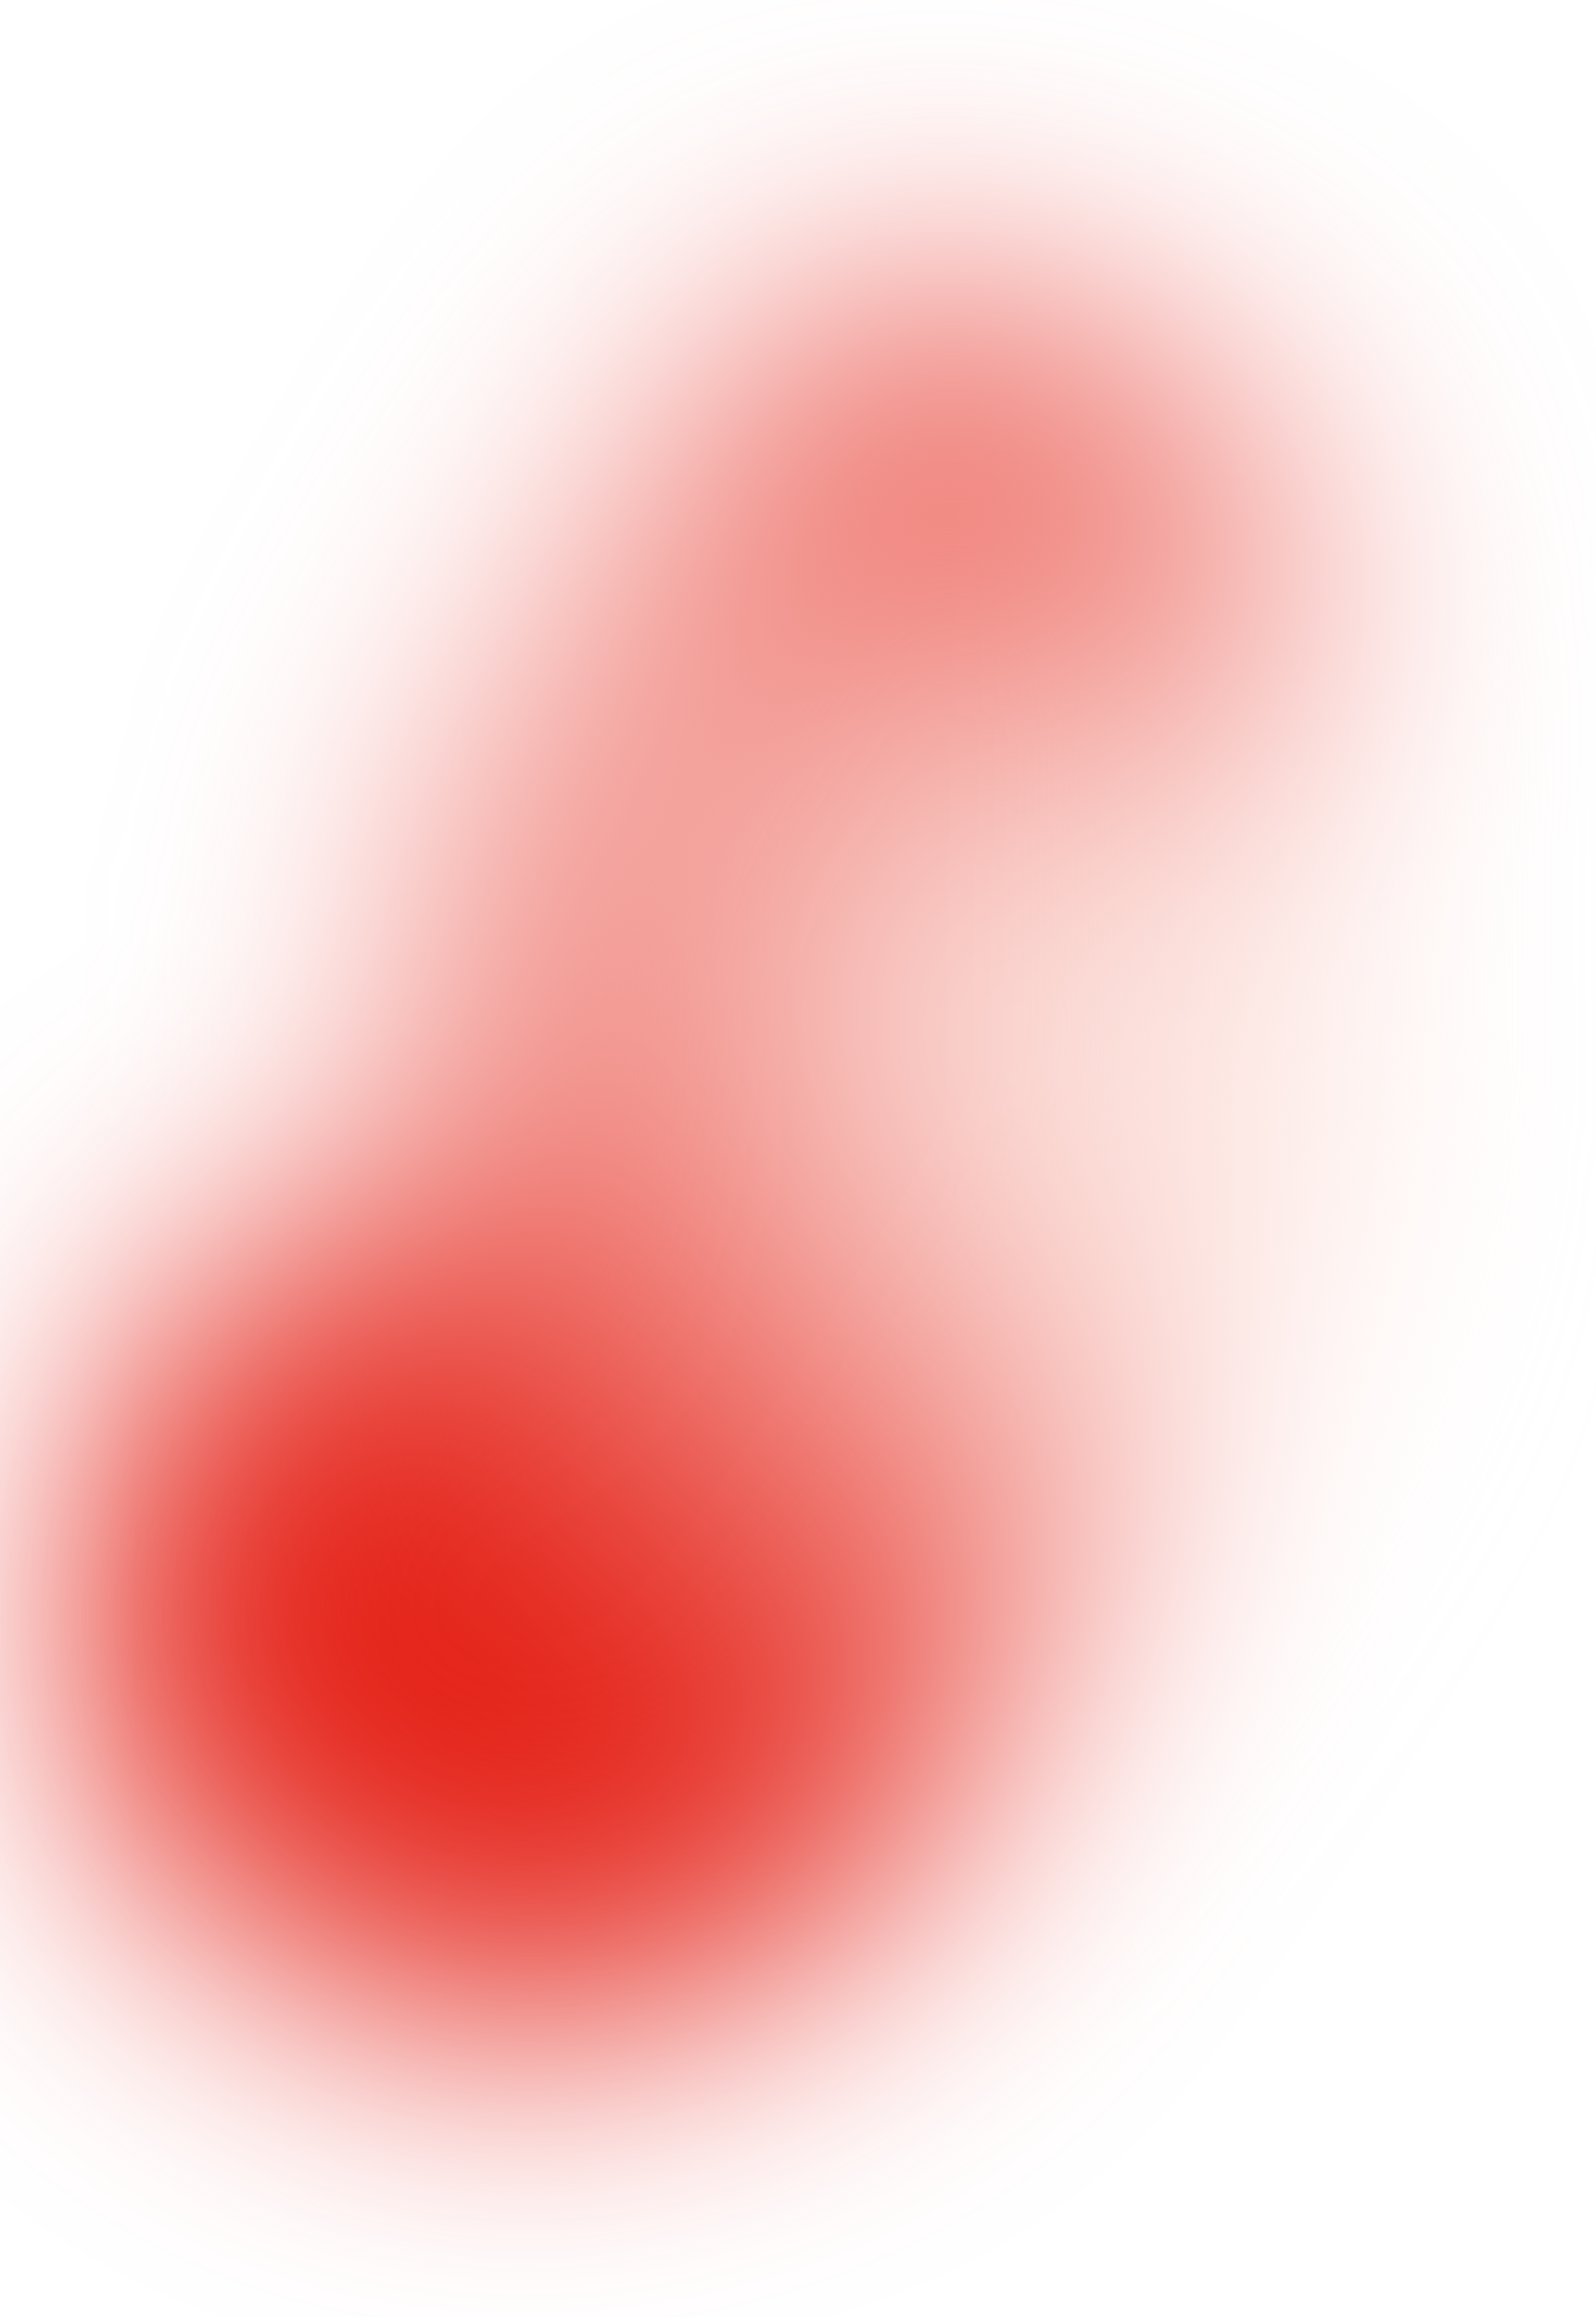
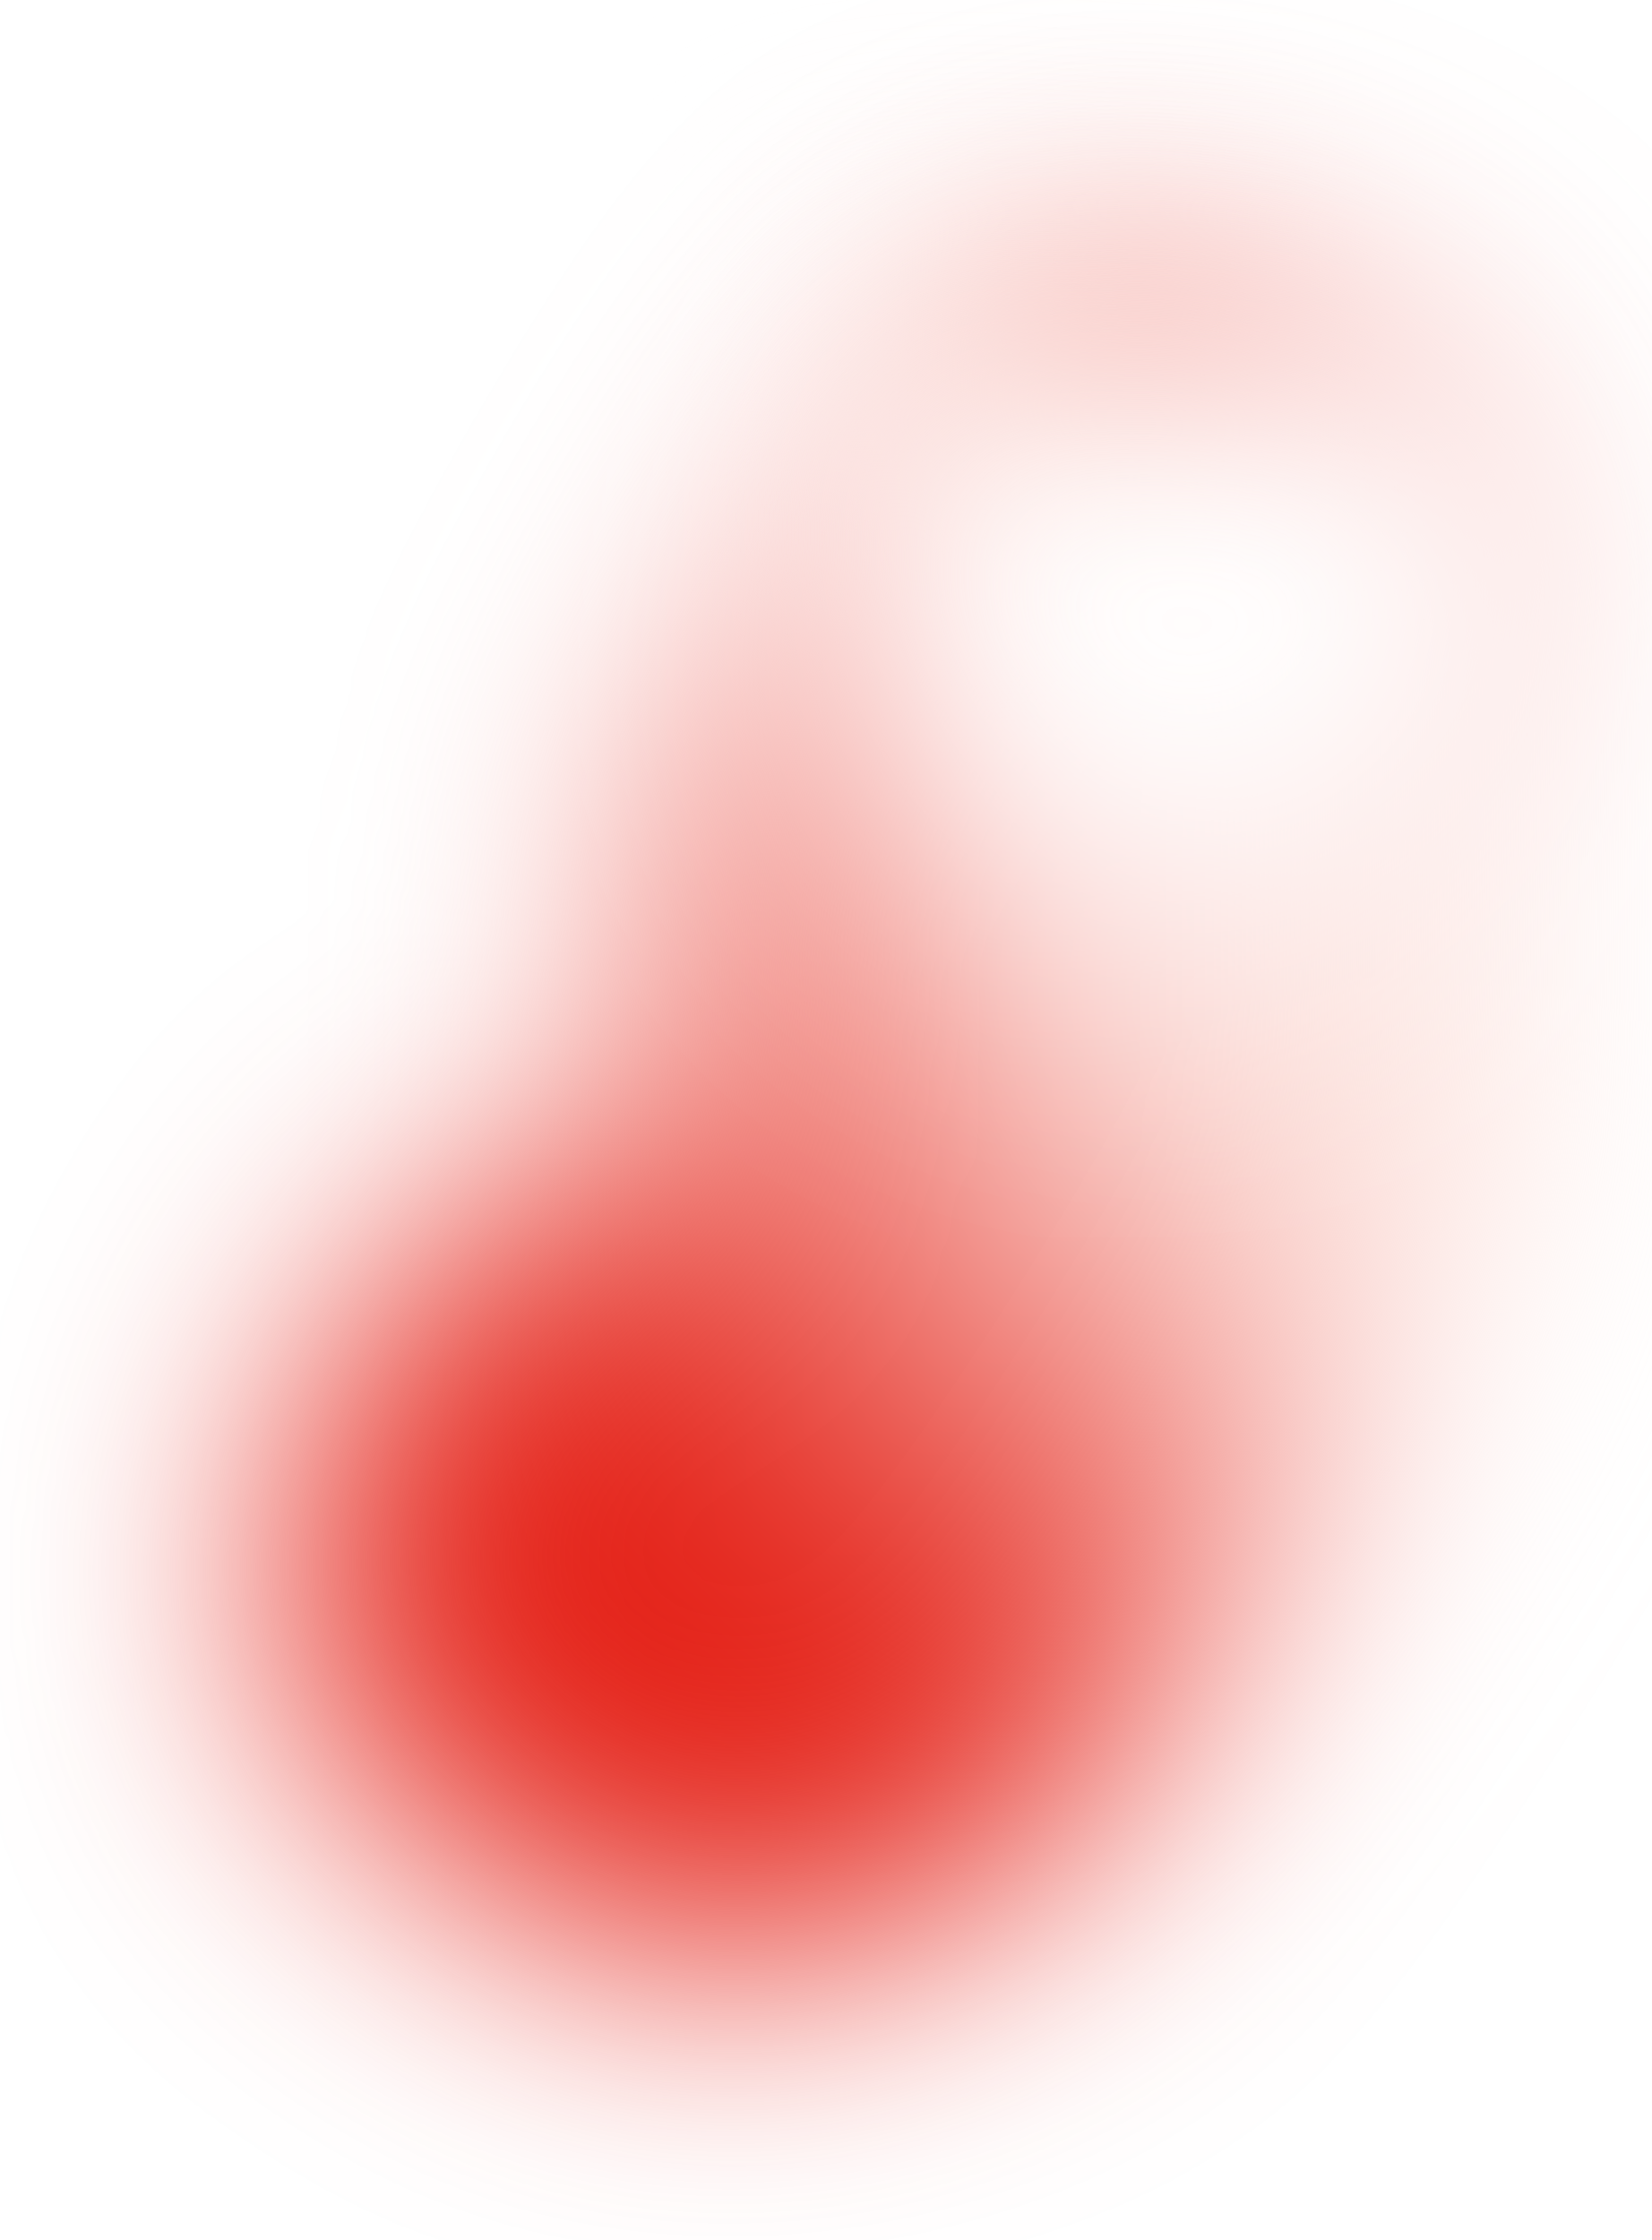
- <svg xmlns="http://www.w3.org/2000/svg" width="661" height="960" viewBox="0 0 661 960" fill="none">
-   <g filter="url(#filter0_f_3_24866)">
-     <path d="M527.089 528.295C554.452 472.272 532.605 440.951 534.886 384.751C537.399 322.824 544.103 265.302 538.946 225.759C532.499 176.33 470.184 135.762 396.291 121.571C322.397 107.381 271.943 190.656 202.452 316.334C132.961 442.011 213.382 411.32 184.409 469.943C155.436 528.566 104.394 480.184 40.819 612.438C-22.756 744.692 110.864 804.053 160.293 830.316C209.721 856.578 314.535 824.991 355.323 788.495C396.111 752 492.886 598.323 527.089 528.295Z" fill="url(#paint0_angular_3_24866)" />
+ <svg xmlns="http://www.w3.org/2000/svg" width="708" height="960" viewBox="0 0 708 960" fill="none">
+   <g filter="url(#filter0_f_3_30520)">
+     <path d="M623.089 528.295C650.452 472.272 628.605 440.951 630.886 384.751C633.399 322.824 640.103 265.302 634.946 225.759C628.499 176.33 566.184 135.762 492.291 121.571C418.397 107.381 367.943 190.656 298.452 316.334C228.961 442.011 309.382 411.32 280.409 469.943C251.436 528.566 200.394 480.184 136.819 612.438C73.244 744.692 206.864 804.053 256.293 830.316C305.721 856.578 410.535 824.991 451.323 788.495C492.111 752 588.886 598.323 623.089 528.295Z" fill="url(#paint0_angular_3_30520)" />
+   </g>
+   <g filter="url(#filter1_f_3_30520)">
+     <path d="M677.632 231.799C683.854 154.649 609.895 148.457 548.135 131.917C506.596 120.793 509.885 161.308 437.994 131.917C348.129 95.179 342.369 155.108 342.369 155.108C342.369 155.108 332.885 329.826 410.113 378.982C482.027 424.756 567.366 420.814 627.861 360.843C666.27 322.766 671.411 308.95 677.632 231.799Z" fill="url(#paint1_angular_3_30520)" />
  </g>
  <defs>
-     <filter id="filter0_f_3_24866" x="-96" y="0" width="757" height="960" filterUnits="userSpaceOnUse" color-interpolation-filters="sRGB">
+     <filter id="filter0_f_3_30520" x="0" y="0" width="757" height="960" filterUnits="userSpaceOnUse" color-interpolation-filters="sRGB">
      <feFlood flood-opacity="0" result="BackgroundImageFix" />
      <feBlend mode="normal" in="SourceGraphic" in2="BackgroundImageFix" result="shape" />
-       <feGaussianBlur stdDeviation="60" result="effect1_foregroundBlur_3_24866" />
+       <feGaussianBlur stdDeviation="60" result="effect1_foregroundBlur_3_30520" />
    </filter>
-     <radialGradient id="paint0_angular_3_24866" cx="0" cy="0" r="1" gradientUnits="userSpaceOnUse" gradientTransform="translate(546.673 482.167) rotate(121.053) scale(339.94 569.328)">
+     <filter id="filter1_f_3_30520" x="222" y="0" width="576" height="530" filterUnits="userSpaceOnUse" color-interpolation-filters="sRGB">
+       <feFlood flood-opacity="0" result="BackgroundImageFix" />
+       <feBlend mode="normal" in="SourceGraphic" in2="BackgroundImageFix" result="shape" />
+       <feGaussianBlur stdDeviation="60" result="effect1_foregroundBlur_3_30520" />
+     </filter>
+     <radialGradient id="paint0_angular_3_30520" cx="0" cy="0" r="1" gradientUnits="userSpaceOnUse" gradientTransform="translate(642.673 482.167) rotate(121.053) scale(339.94 569.328)">
      <stop offset="0.061" stop-color="#FCCDC4" />
      <stop offset="0.222" stop-color="#FDEDE9" />
      <stop offset="0.997" stop-color="#E42016" />
    </radialGradient>
+     <radialGradient id="paint1_angular_3_30520" cx="0" cy="0" r="1" gradientUnits="userSpaceOnUse" gradientTransform="translate(446.743 132.288) rotate(-4.8647) scale(144.902 285.183)">
+       <stop offset="0.037" stop-color="#DE8675" />
+       <stop offset="0.061" stop-color="#FEE5CF" />
+       <stop offset="0.222" stop-color="white" />
+     </radialGradient>
  </defs>
</svg>
